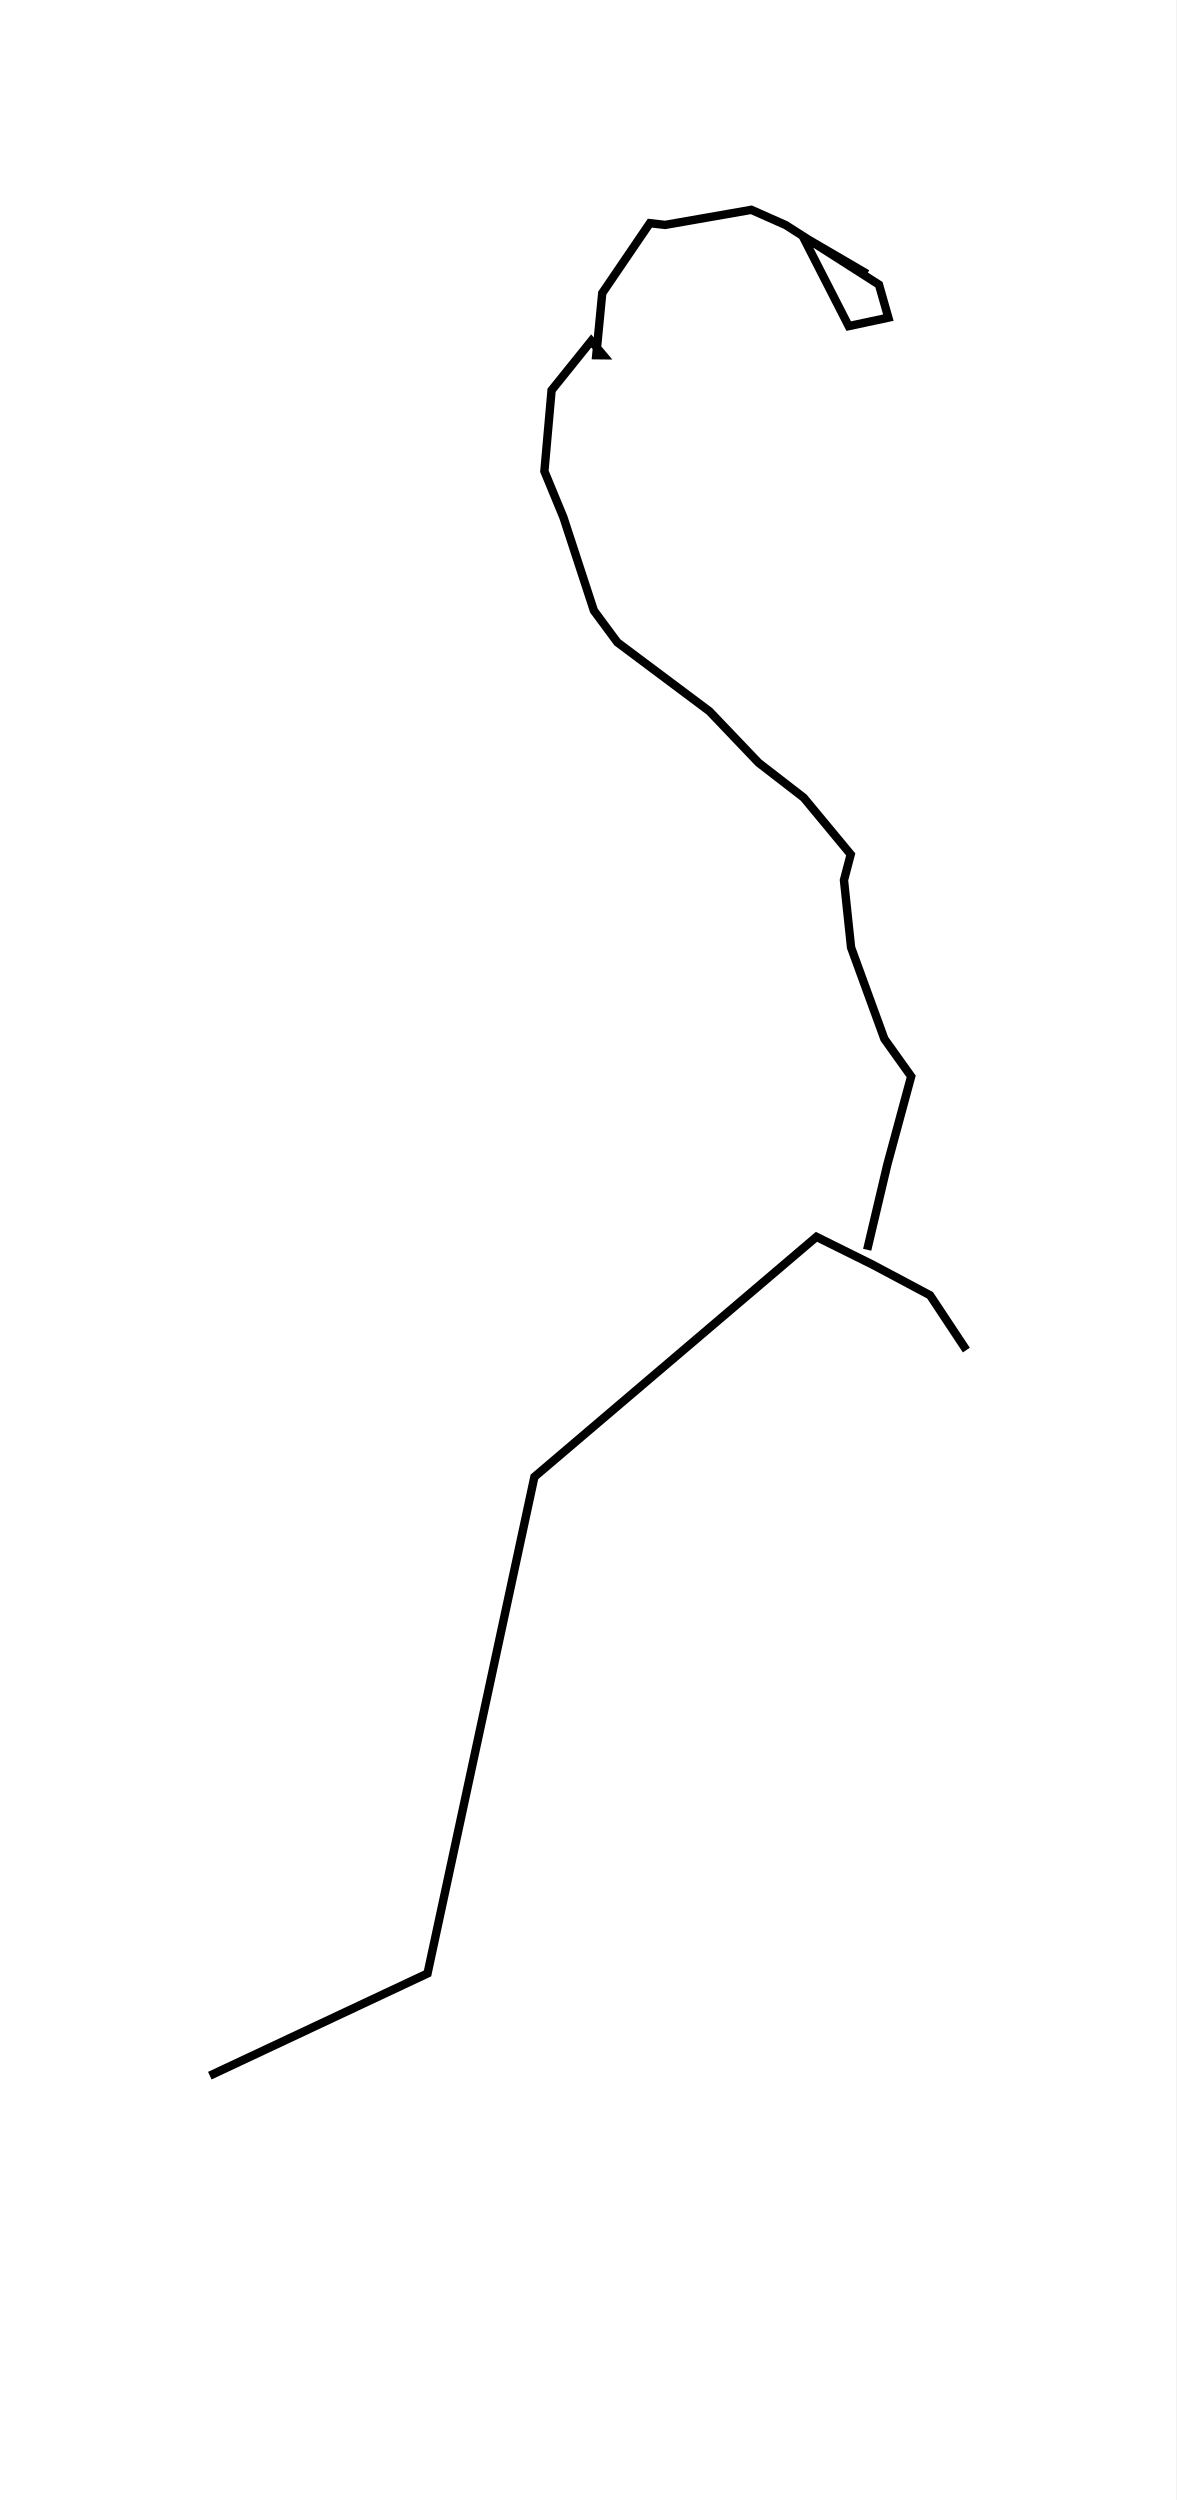
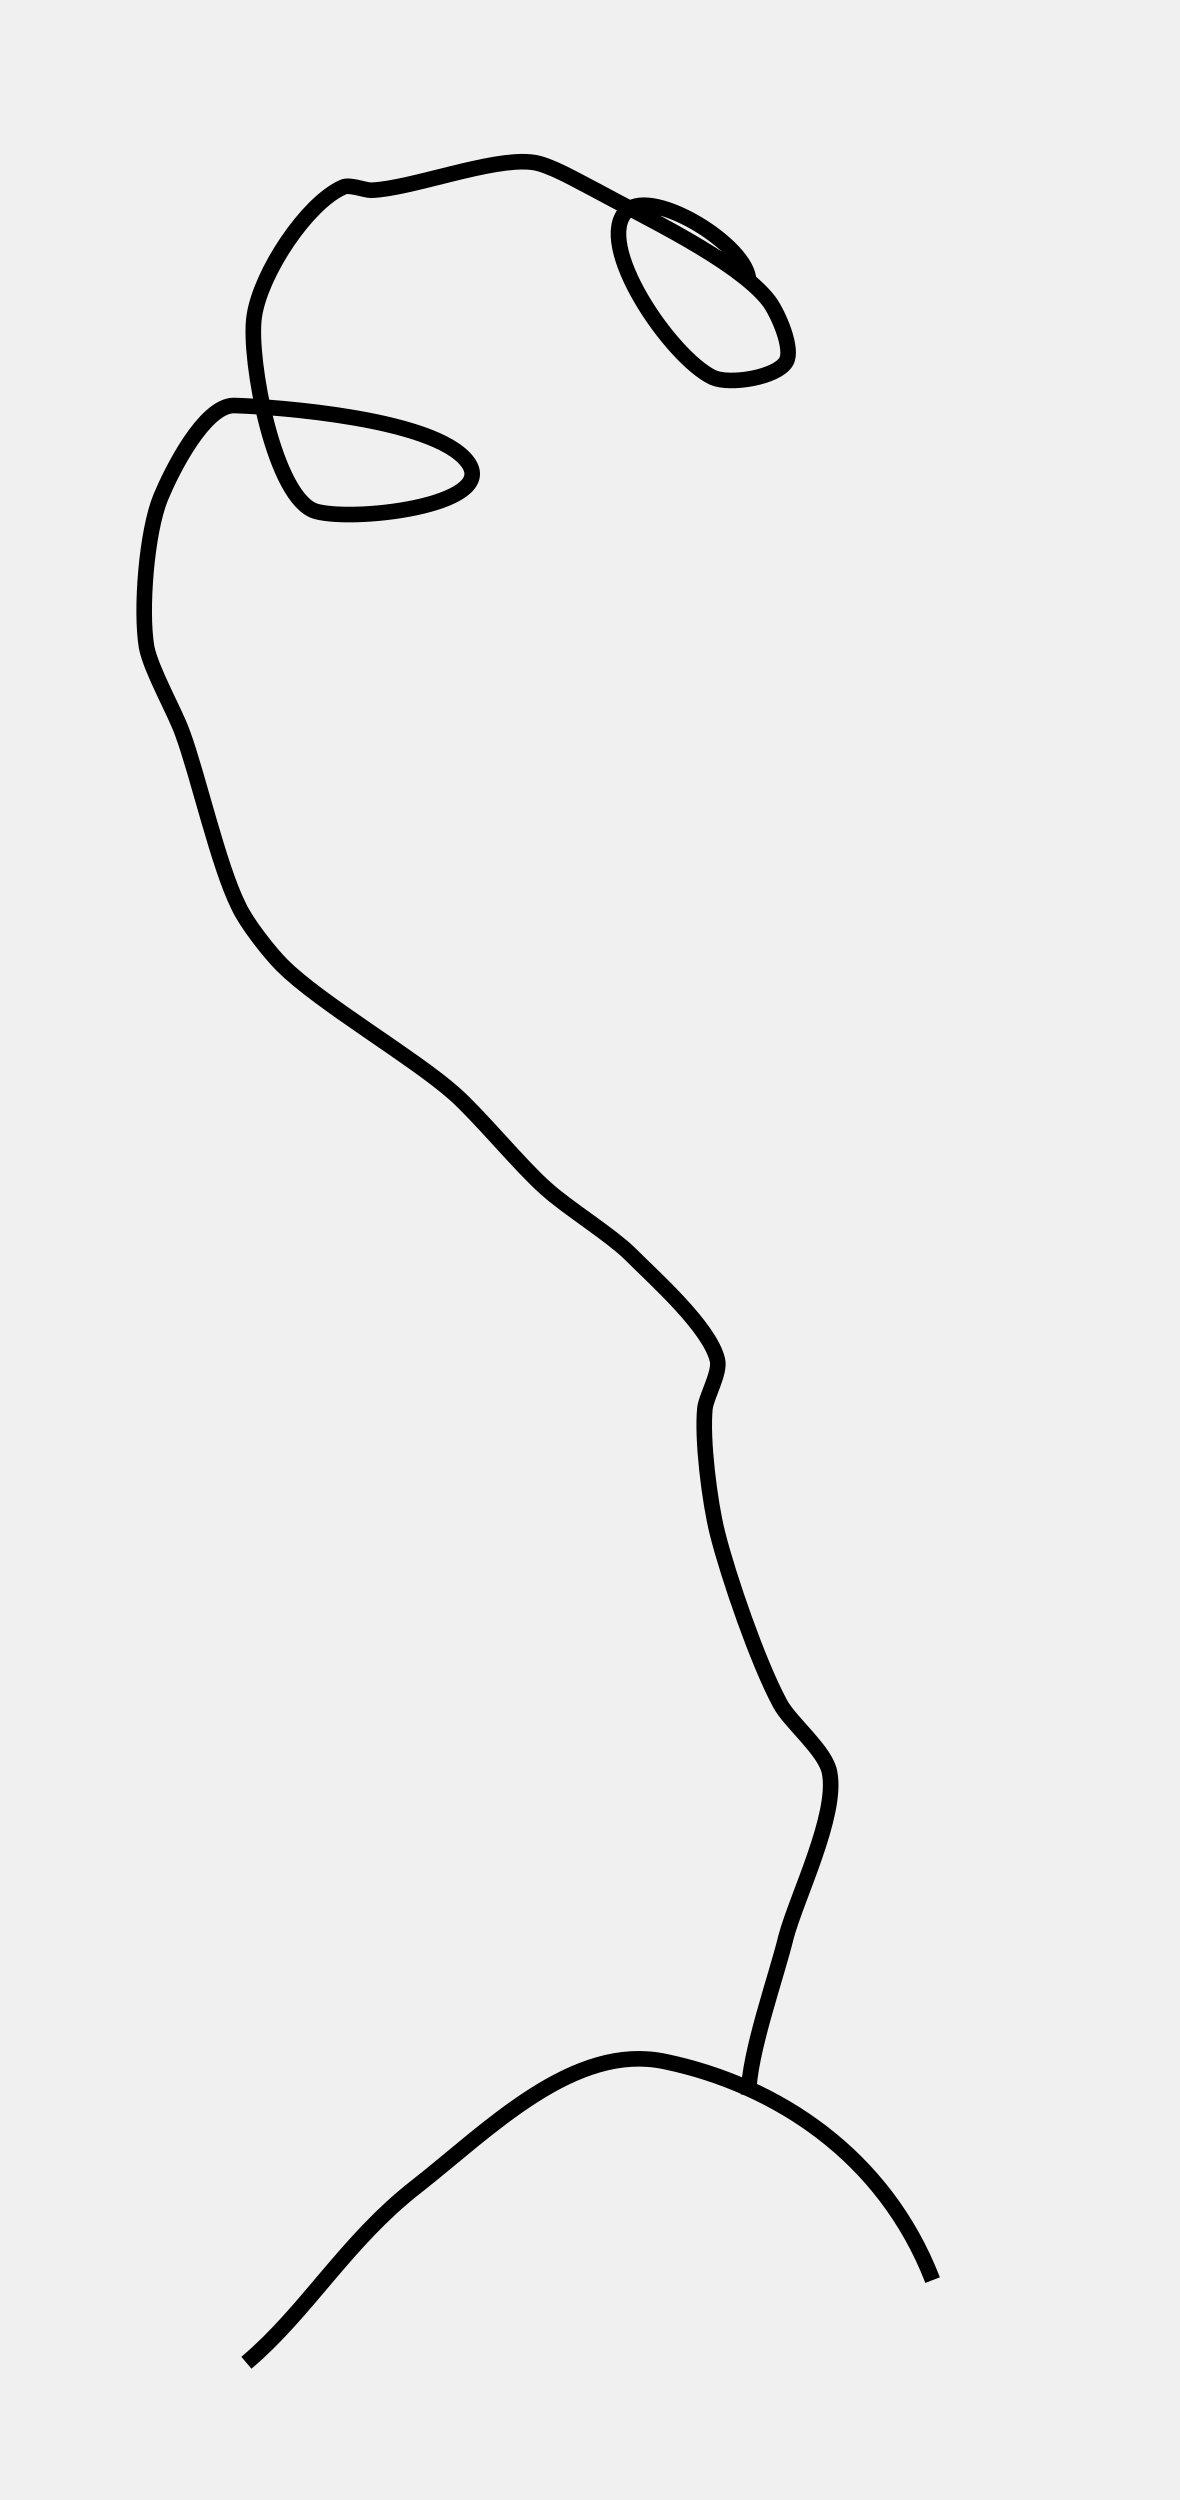
- <svg xmlns="http://www.w3.org/2000/svg" baseProfile="full" height="297.883" version="1.1" width="140.144">
-   <defs />
-   <rect fill="white" height="297.883" width="140.144" x="0" y="0" />
-   <path d="M28.717,272.883 m0.0,0.0 m-3.717,-25.56 l25.942,-12.18 12.734,-59.168 l33.608,-28.603 6.646,3.298 l6.888,3.665 4.326,6.531 m-11.816,-11.952 l2.397,-10.145 2.845,-10.511 l-3.194,-4.47 -3.968,-10.89 l-0.848,-8.021 0.806,-3.073 l-5.602,-6.761 -5.371,-4.152 l-5.858,-6.139 -10.972,-8.212 l-2.797,-3.782 -3.631,-11.11 l-2.269,-5.5 0.857,-9.649 l4.726,-5.871 1.431,1.704 l-0.834,-0.009 0.713,-7.395 l5.673,-8.337 1.817,0.208 l10.273,-1.798 4.097,1.817 l11.113,7.1 1.118,3.931 l-4.724,1.008 -5.479,-10.706 l7.672,4.485 " fill="none" stroke="black" stroke-width="1" />
+ <svg xmlns="http://www.w3.org/2000/svg" version="1.1" id="Layer_1" x="0px" y="0px" viewBox="0 0 75.6 160.3" style="enable-background:new 0 0 75.6 160.3;" xml:space="preserve">
+   <style type="text/css">
+ 	.st0{fill:none;stroke:#000000;}
+ </style>
+   <path class="st0" d="M15.8,151.5c3.9-3.3,6.4-7.8,10.9-11.3c4.6-3.6,10.1-9.3,16-8c7.1,1.5,14,6,17.1,14" />
+   <path class="st0" d="M48,134.3c0-2.6,1.8-7.6,2.4-10.1c0.7-2.6,3.3-7.8,2.8-10.5c-0.2-1.4-2.6-3.3-3.2-4.5c-1.4-2.6-3.3-8.1-4-10.9  c-0.5-2-1-6-0.8-8c0.1-0.8,1-2.3,0.8-3.1c-0.5-2.1-4-5.2-5.6-6.8c-1.2-1.2-4.1-3-5.4-4.2c-1.6-1.4-4.3-4.7-5.9-6.1  c-2.6-2.3-8.6-5.8-11-8.2c-0.8-0.8-2.3-2.7-2.8-3.8c-1.3-2.6-2.6-8.4-3.6-11.1c-0.5-1.4-2-4-2.3-5.5c-0.4-2.4,0-7.4,0.9-9.6  c0.7-1.7,2.8-5.9,4.7-5.9c0.6,0,12.1,0.5,14.8,3.4c2.7,2.9-6.8,4.1-9.5,3.4s-4.4-9.8-4-12.5c0.4-2.8,3.4-7.3,5.7-8.3  c0.4-0.2,1.4,0.2,1.8,0.2c2.6-0.1,7.7-2.1,10.3-1.8c1.1,0.1,3.1,1.3,4.1,1.8c2.9,1.6,9.1,4.5,11.1,7.1c0.6,0.8,1.6,3.1,1.1,3.9  c-0.6,1-3.6,1.5-4.7,1c-2.7-1.3-7.7-8.6-5.5-10.7C41.9,12,48,15.8,48,18" />
</svg>
